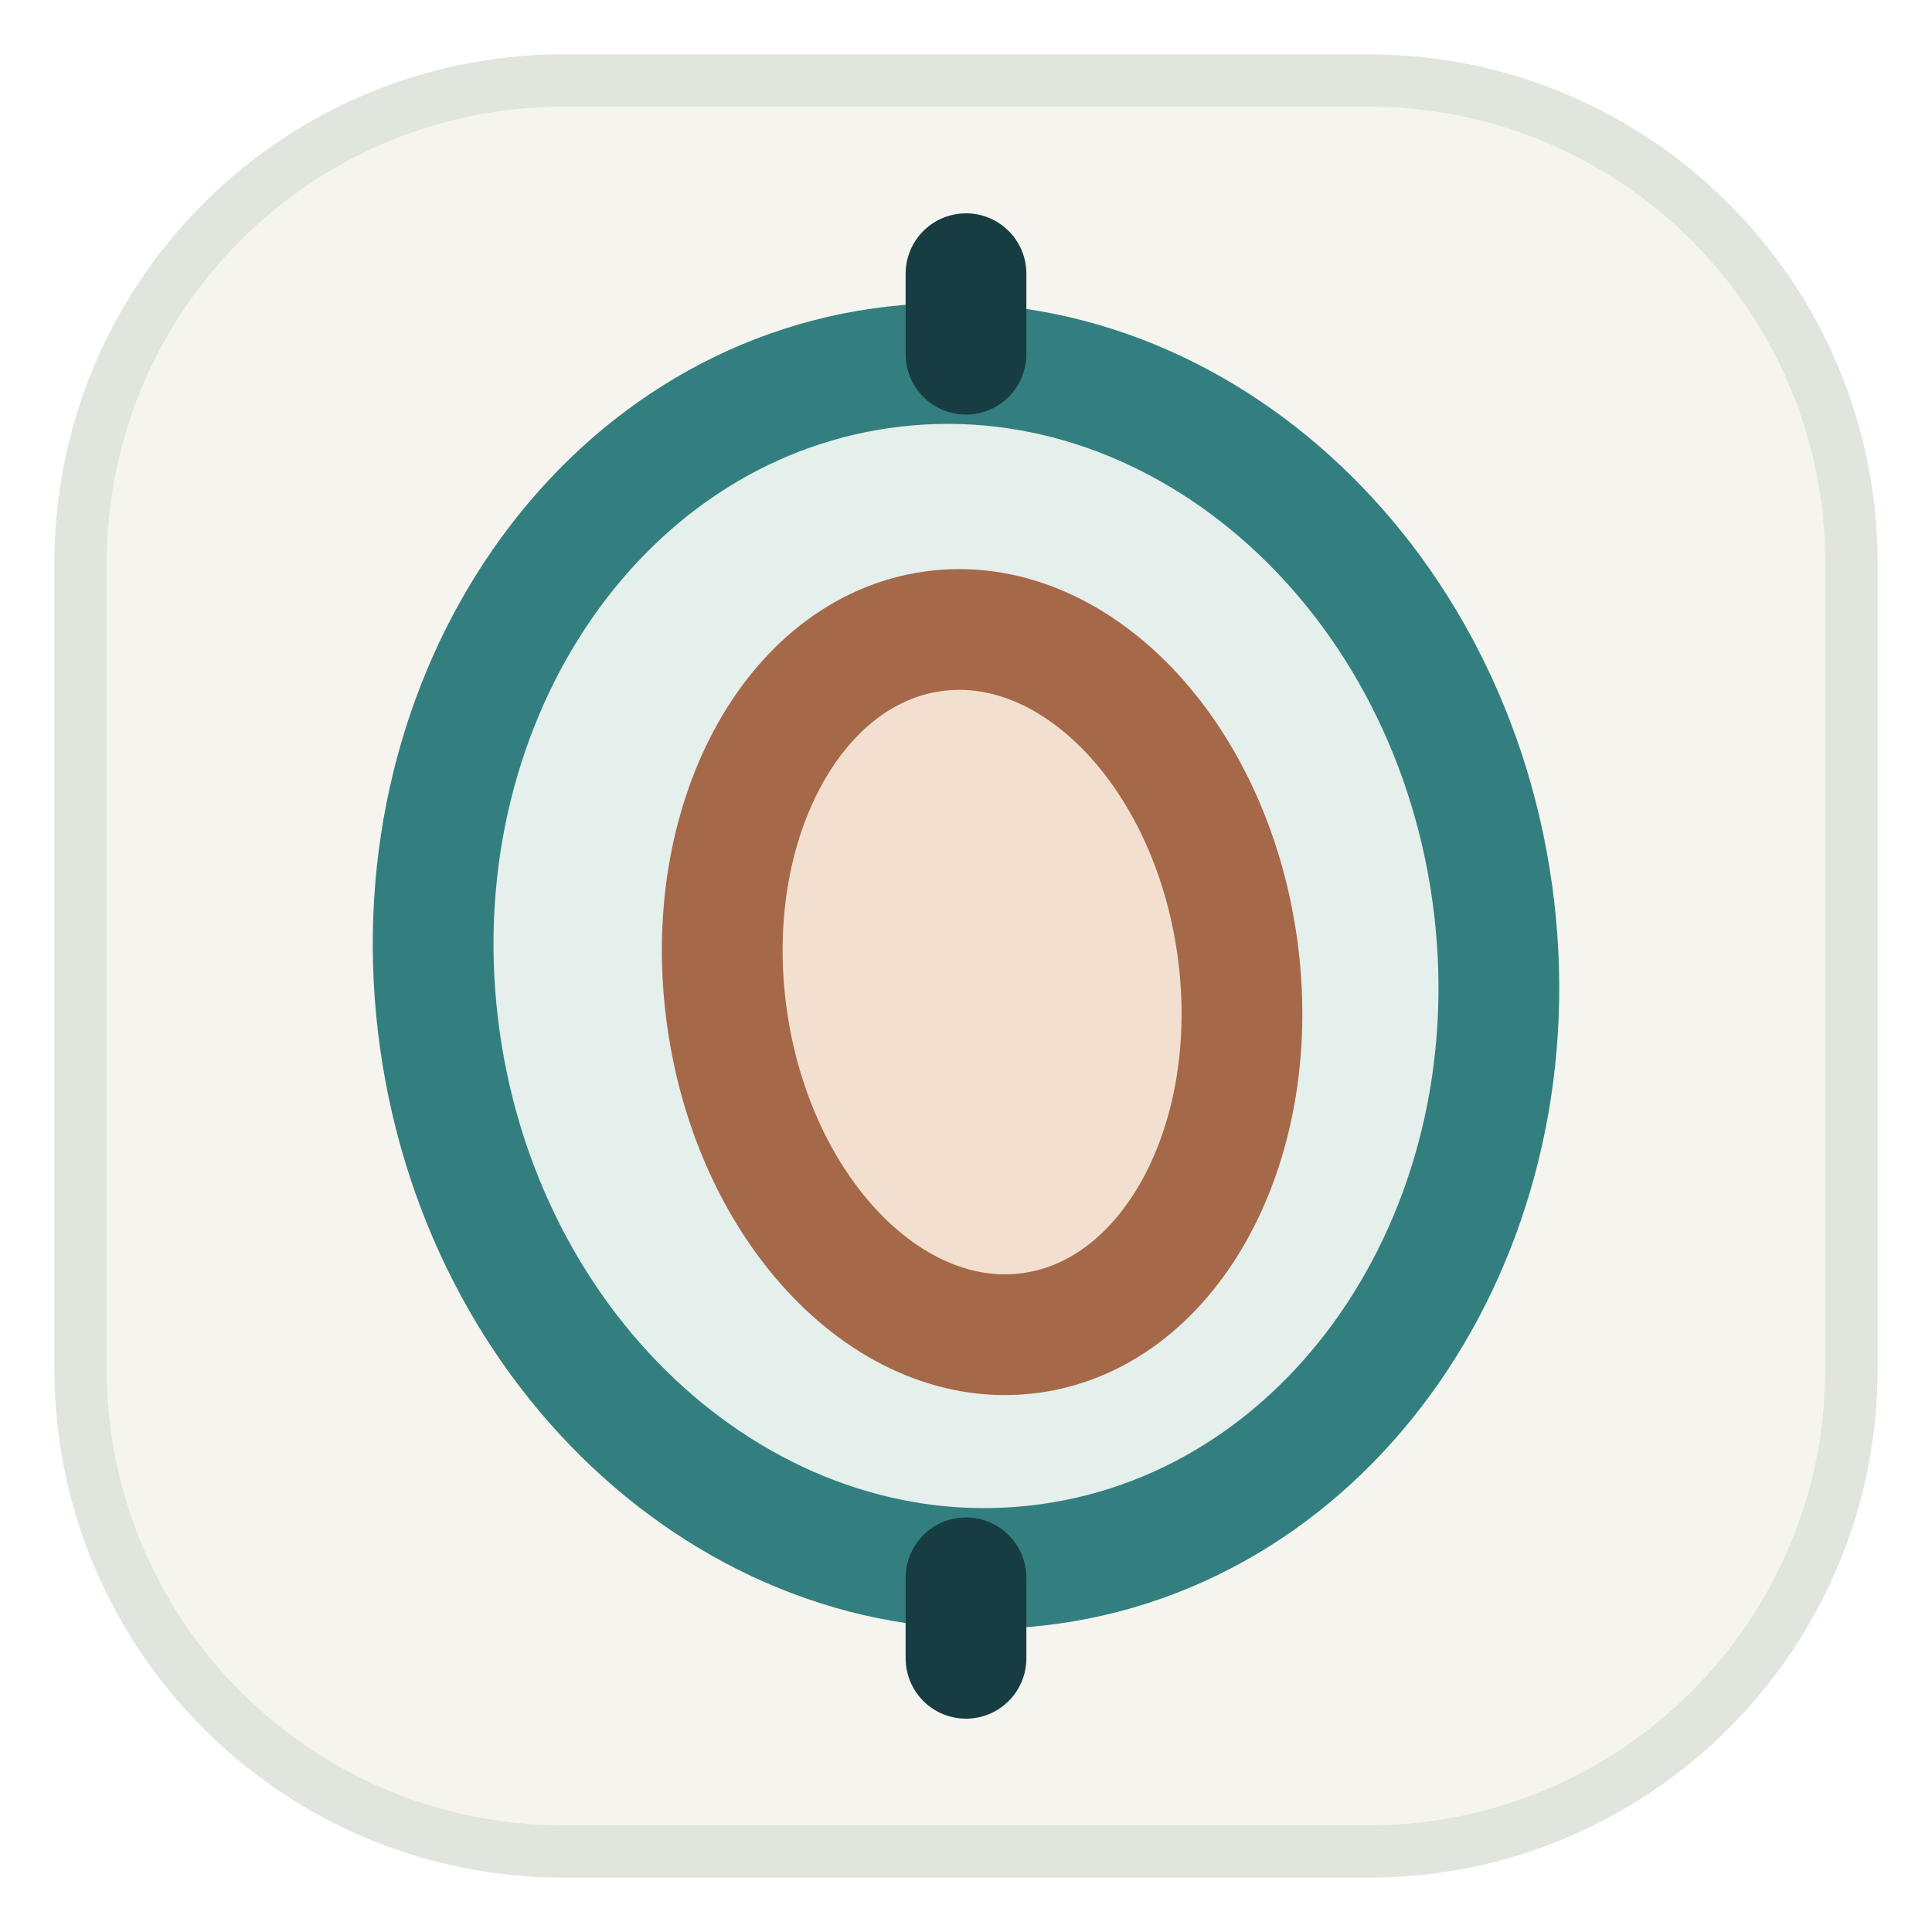
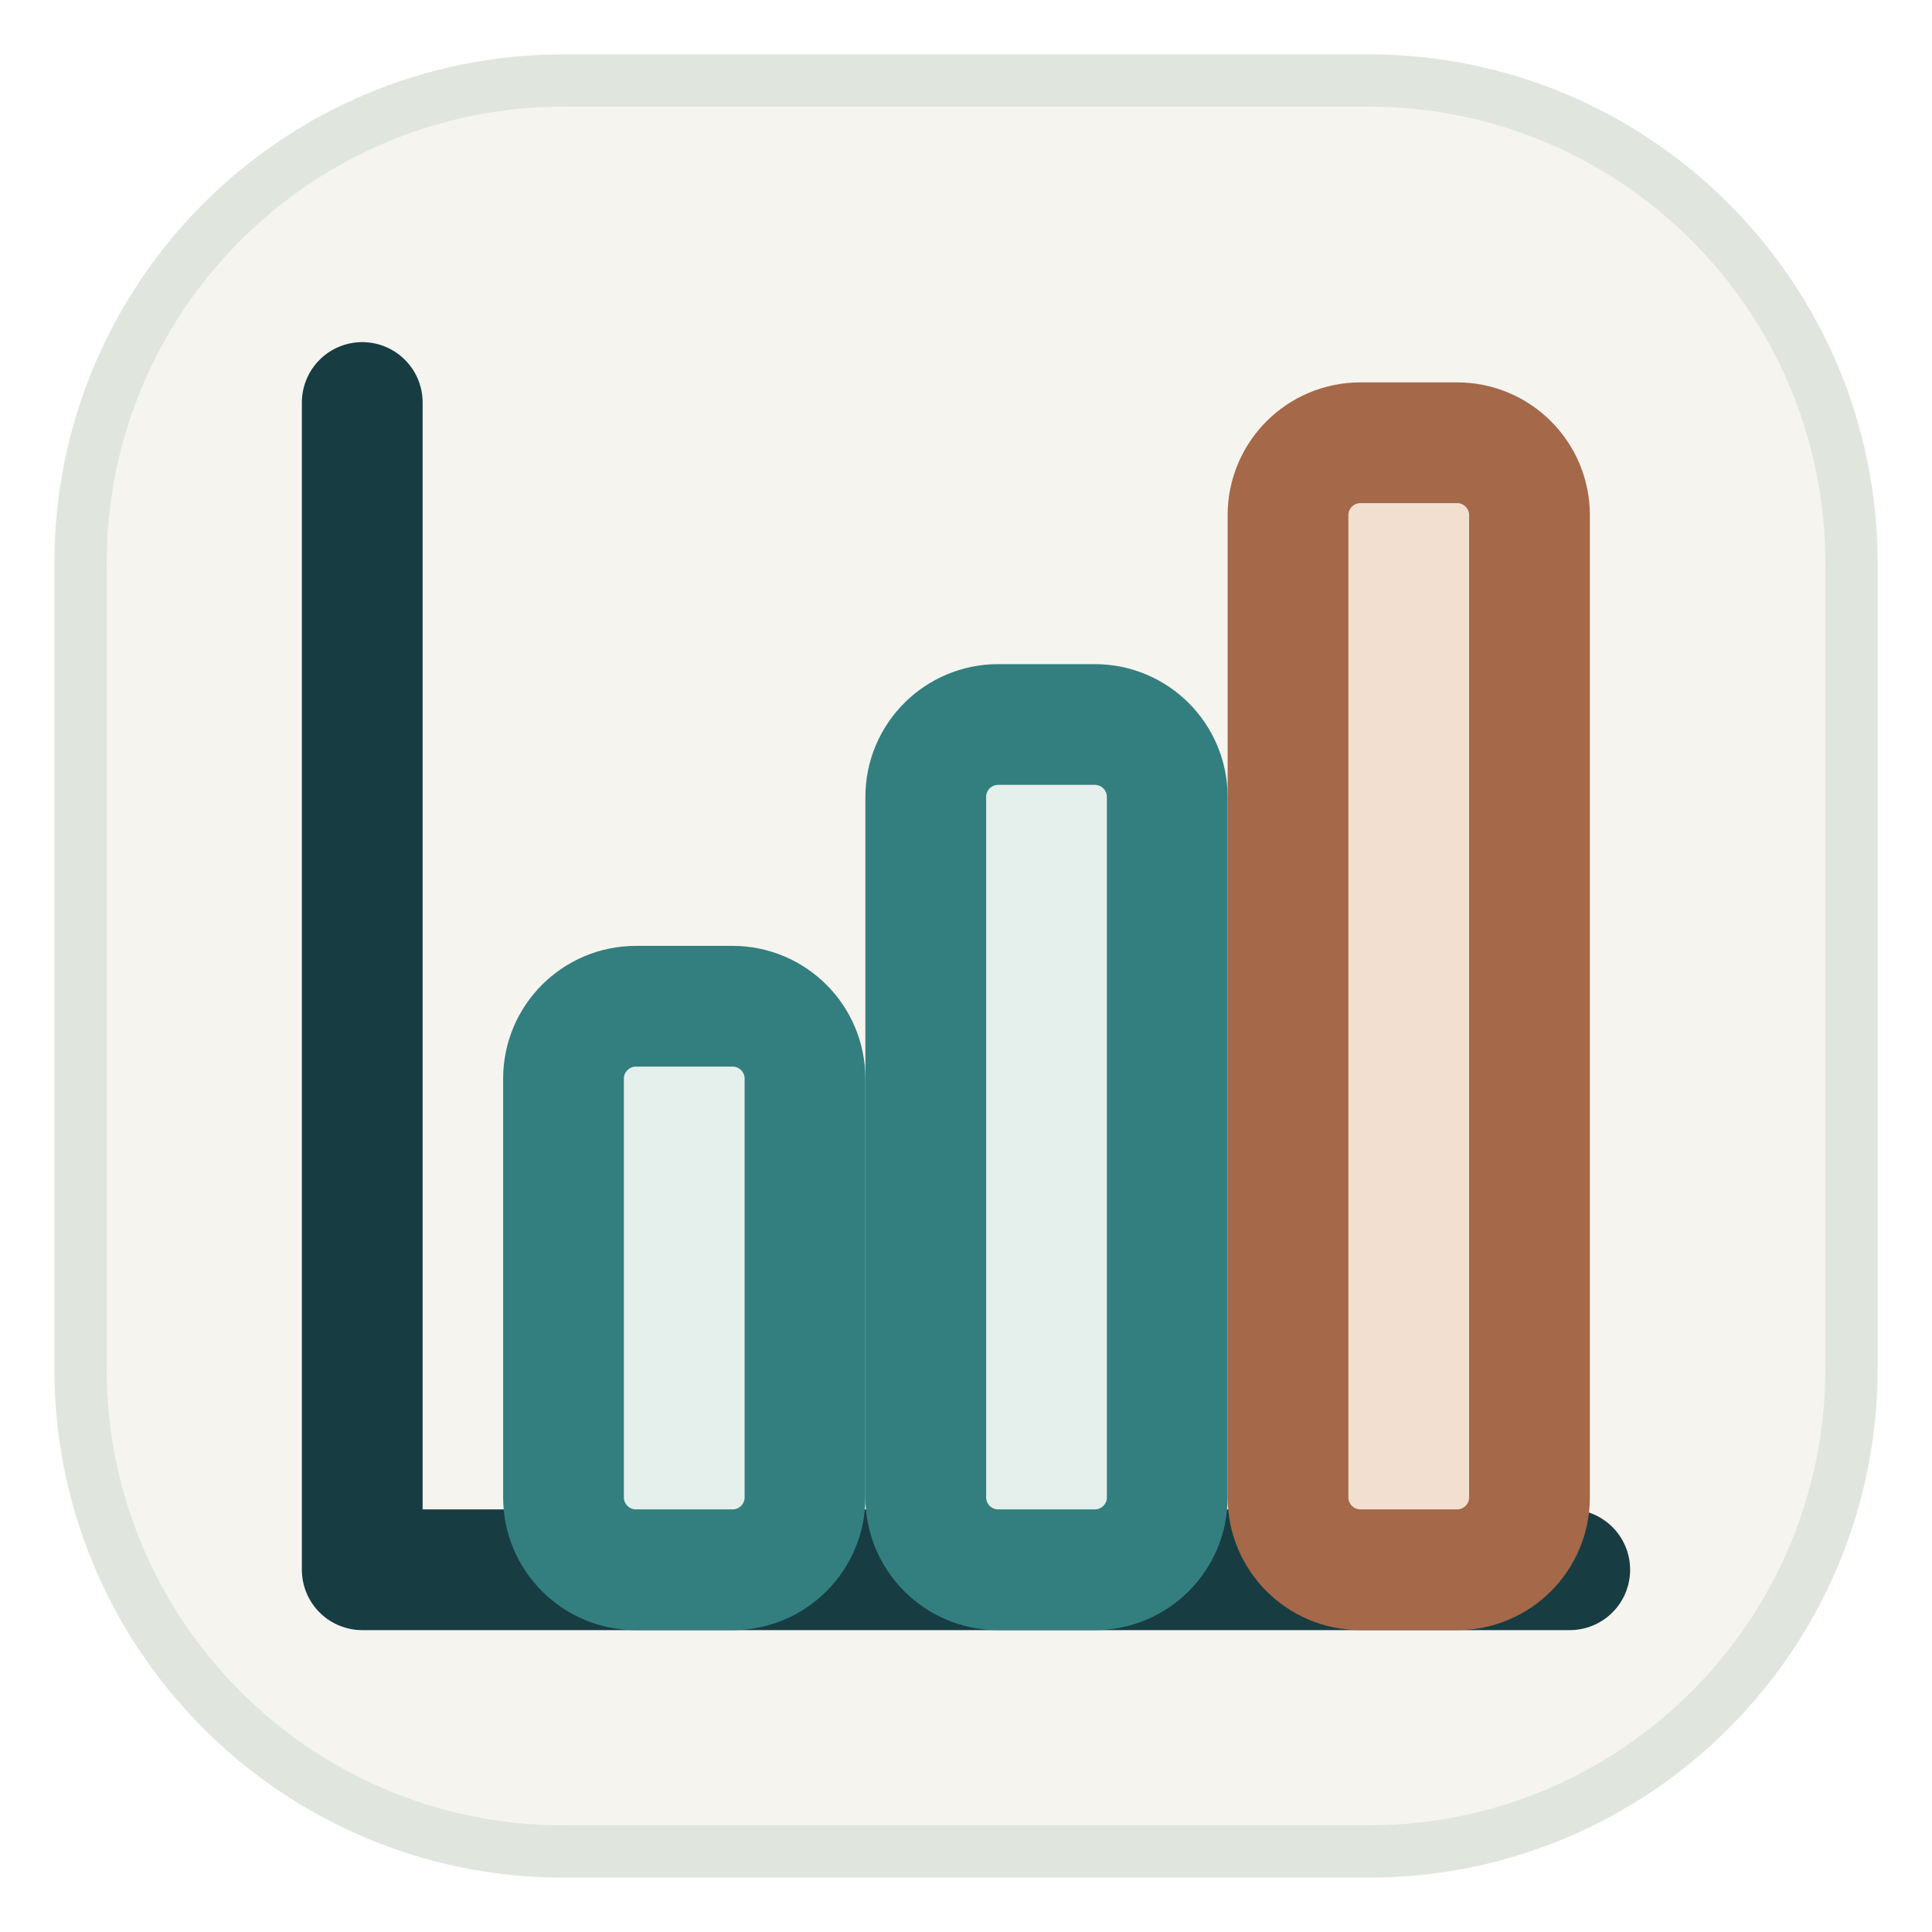
- <svg xmlns="http://www.w3.org/2000/svg" viewBox="0 0 24 24" role="img" aria-labelledby="cupgeo-method-icon-title">
+ <svg xmlns="http://www.w3.org/2000/svg" viewBox="0 0 24 24" role="img" aria-labelledby="cupgeo-results-icon-title">
  <style>
    .tile{fill:#F6F4EF;stroke:#E0E6DE;stroke-width:.65}
    .teal,.copper,.teal-line,.ink,.accent{stroke-width:1.5;stroke-linecap:round;stroke-linejoin:round}
    .teal{fill:#E5EFEB;stroke:#337F80}
    .copper{fill:#F3DFCF;stroke:#A56849}
    .teal-line{fill:none;stroke:#337F80}
    .ink{fill:none;stroke:#173D43}
    .accent{fill:none;stroke:#A56849}
    @media (prefers-color-scheme:dark){
      .tile{fill:#1B2B2C;stroke:#415650}
      .teal{fill:#263F3C;stroke:#8ABDB2}
      .copper{fill:#48382E;stroke:#D9A27E}
      .teal-line{stroke:#8ABDB2}
      .ink{stroke:#D6E7DE}
      .accent{stroke:#D9A27E}
    }
  </style>
  <rect class="tile" x="1" y="1" width="22" height="22" rx="6" />
-   <ellipse class="teal" cx="12" cy="12" rx="6.6" ry="7.5" transform="rotate(-8 12 12)" />
-   <ellipse class="copper" cx="12.2" cy="12.2" rx="3.2" ry="4.4" transform="rotate(-8 12.2 12.2)" />
-   <path class="ink" d="M12 3.4v1m0 15.2v1" />
+   <path class="ink" d="M4.5 5v14.5h15" />
+   <rect class="teal" x="7" y="12.5" width="3" height="7" rx=".9" />
+   <rect class="teal" x="11.5" y="9" width="3" height="10.5" rx=".9" />
+   <rect class="copper" x="16" y="5.5" width="3" height="14" rx=".9" />
</svg>
